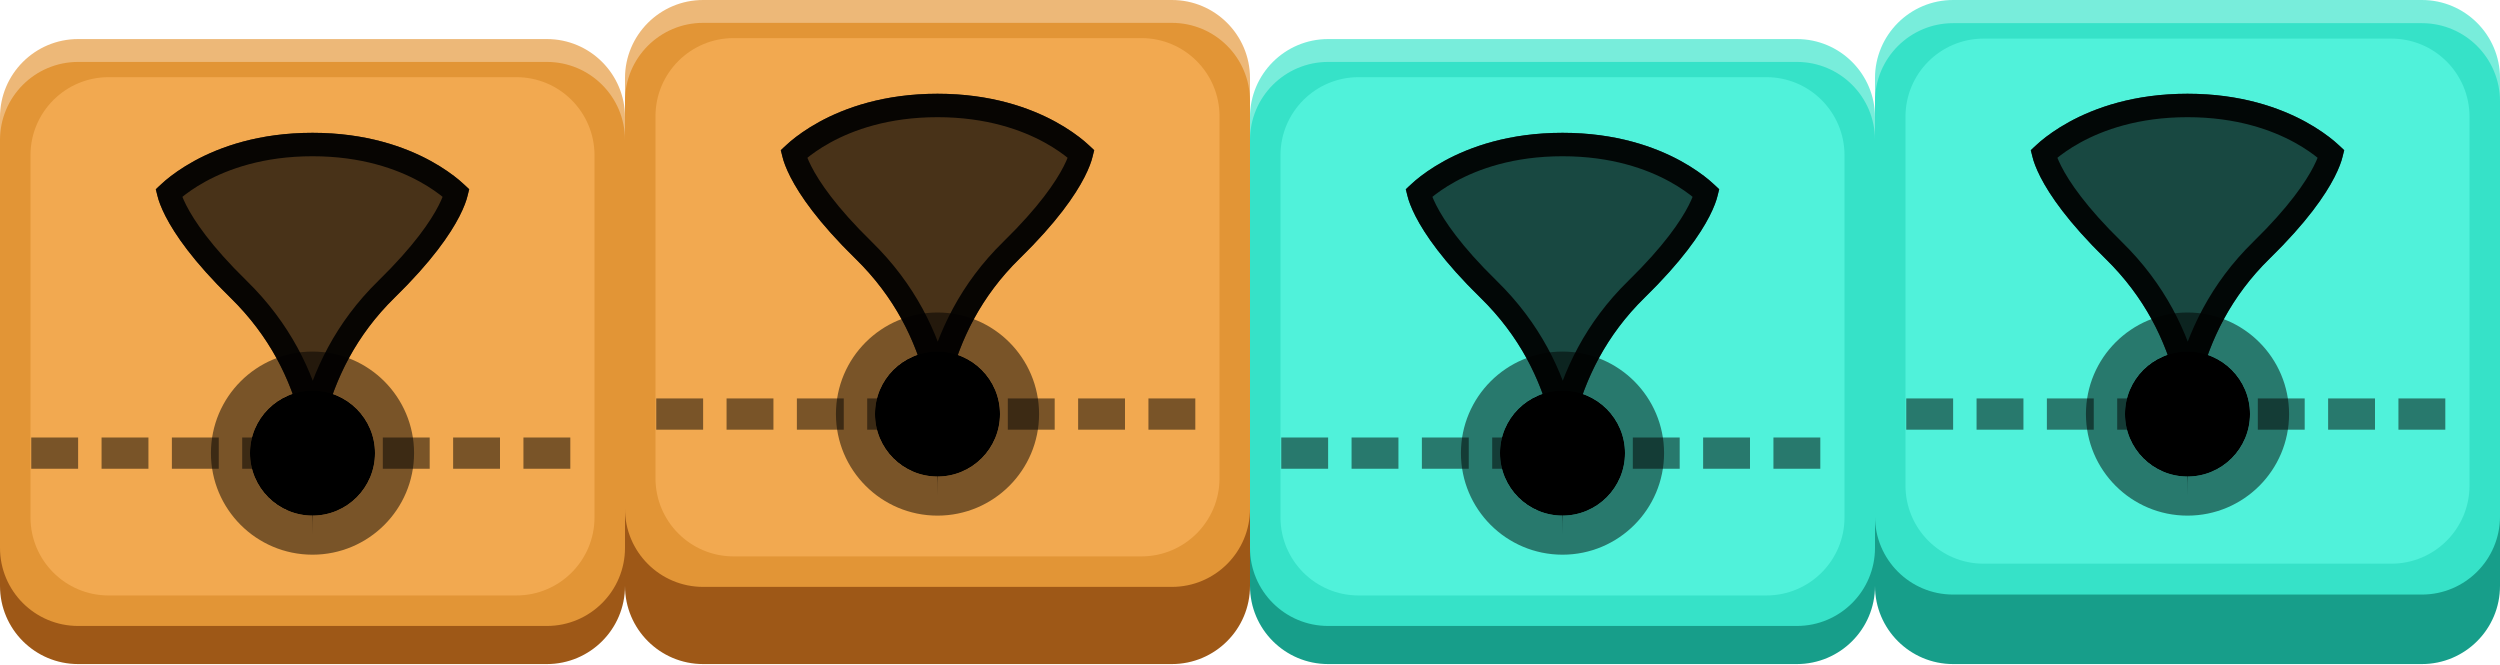
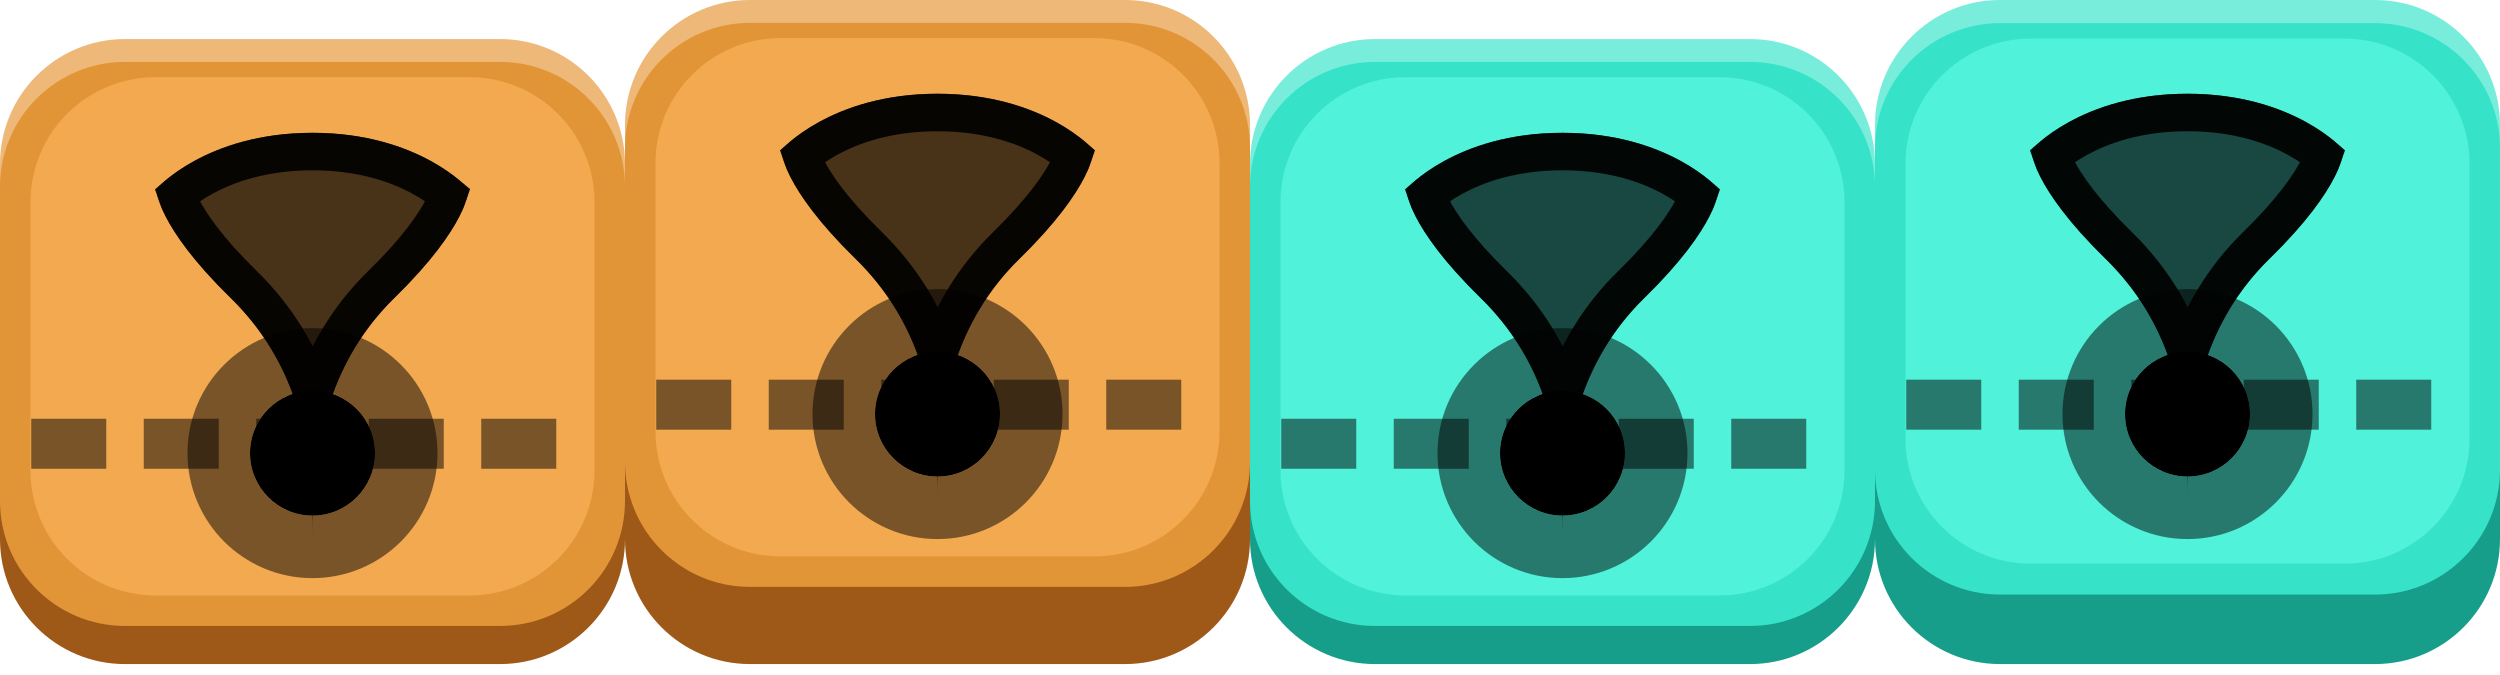
- <svg xmlns="http://www.w3.org/2000/svg" width="320" height="85" viewBox="0 0 320 85" fill="none">
-   <rect y="10.854" width="80" height="74.146" rx="10" fill="#9E5817" />
-   <rect y="5" width="80" height="70.244" rx="10" fill="#EDB878" />
-   <rect y="7.927" width="80" height="72.195" rx="10" fill="#E29536" />
-   <rect x="3.902" y="9.878" width="72.195" height="66.341" rx="10" fill="#F2A950" />
-   <circle cx="8" cy="8" r="8" transform="matrix(1 0 0 -1 32 66)" fill="black" />
-   <circle cx="8" cy="8" r="10.5" transform="matrix(1 0 0 -1 32 66)" stroke="black" stroke-opacity="0.5" stroke-width="5" />
-   <path d="M40 17C26.316 17 20 24.2 20 24.2C20 24.2 20 28.829 29.474 38.086C39.487 47.871 40 59.857 40 68.429C40 59.857 40.758 47.631 50.526 38.086C60 28.829 60 24.2 60 24.2C60 24.2 53.684 17 40 17Z" fill="black" fill-opacity="0.7" />
-   <path d="M22.52 26.988C21.981 25.936 21.726 25.179 21.606 24.715C21.756 24.576 21.942 24.41 22.164 24.225C22.903 23.606 24.04 22.763 25.588 21.916C28.679 20.225 33.433 18.5 40 18.5C46.567 18.5 51.321 20.225 54.411 21.916C55.96 22.763 57.097 23.606 57.836 24.225C58.058 24.41 58.243 24.576 58.394 24.715C58.274 25.179 58.019 25.936 57.48 26.988C56.387 29.125 54.129 32.468 49.478 37.013C44.221 42.15 41.468 48.022 40.034 53.686C38.626 48.081 35.878 42.246 30.522 37.013C25.871 32.468 23.613 29.125 22.52 26.988Z" stroke="black" stroke-opacity="0.9" stroke-width="3" />
-   <rect x="80" y="6" width="80" height="79" rx="10" fill="#9E5817" />
-   <rect x="80" width="80" height="70.244" rx="10" fill="#EDB878" />
-   <rect x="80" y="2.927" width="80" height="72.195" rx="10" fill="#E29536" />
-   <rect x="83.903" y="4.878" width="72.195" height="66.341" rx="10" fill="#F2A950" />
-   <circle cx="8" cy="8" r="8" transform="matrix(1 0 0 -1 112 61)" fill="black" />
-   <circle cx="8" cy="8" r="10.5" transform="matrix(1 0 0 -1 112 61)" stroke="black" stroke-opacity="0.5" stroke-width="5" />
-   <path d="M120 12C106.316 12 100 19.2 100 19.2C100 19.2 100 23.829 109.474 33.086C119.488 42.871 120 54.857 120 63.429C120 54.857 120.758 42.631 130.526 33.086C140 23.829 140 19.2 140 19.2C140 19.2 133.684 12 120 12Z" fill="black" fill-opacity="0.7" />
-   <path d="M102.52 21.988C101.981 20.936 101.726 20.179 101.606 19.715C101.757 19.576 101.942 19.41 102.164 19.225C102.903 18.606 104.04 17.763 105.588 16.916C108.679 15.225 113.433 13.5 120 13.5C126.567 13.5 131.321 15.225 134.412 16.916C135.96 17.763 137.097 18.606 137.836 19.225C138.058 19.41 138.243 19.576 138.394 19.715C138.274 20.179 138.019 20.936 137.48 21.988C136.387 24.125 134.129 27.468 129.478 32.013C124.221 37.15 121.468 43.022 120.034 48.686C118.626 43.081 115.878 37.246 110.522 32.013C105.871 27.468 103.613 24.125 102.52 21.988Z" stroke="black" stroke-opacity="0.9" stroke-width="3" />
-   <rect x="240" y="5.93" width="80" height="79.07" rx="10" fill="#179E8A" />
-   <rect x="240" width="80" height="71.163" rx="10" fill="#78EDDB" />
-   <rect x="240" y="2.965" width="80" height="73.139" rx="10" fill="#36E2C8" />
-   <rect x="243.902" y="4.942" width="72.195" height="67.209" rx="10" fill="#50F2DA" />
-   <circle cx="8" cy="8" r="8" transform="matrix(1 0 0 -1 272 61)" fill="black" />
-   <circle cx="8" cy="8" r="10.5" transform="matrix(1 0 0 -1 272 61)" stroke="black" stroke-opacity="0.5" stroke-width="5" />
-   <path d="M280 12C266.316 12 260 19.2 260 19.2C260 19.2 260 23.829 269.474 33.086C279.488 42.871 280 54.857 280 63.429C280 54.857 280.758 42.631 290.526 33.086C300 23.829 300 19.2 300 19.2C300 19.2 293.684 12 280 12Z" fill="black" fill-opacity="0.7" />
-   <path d="M262.52 21.988C261.981 20.936 261.726 20.179 261.606 19.715C261.757 19.576 261.942 19.41 262.164 19.225C262.903 18.606 264.04 17.763 265.588 16.916C268.679 15.225 273.433 13.5 280 13.5C286.567 13.5 291.321 15.225 294.412 16.916C295.96 17.763 297.097 18.606 297.836 19.225C298.058 19.41 298.243 19.576 298.394 19.715C298.274 20.179 298.019 20.936 297.48 21.988C296.387 24.125 294.129 27.468 289.478 32.013C284.221 37.15 281.468 43.022 280.034 48.686C278.626 43.081 275.878 37.246 270.522 32.013C265.871 27.468 263.613 24.125 262.52 21.988Z" stroke="black" stroke-opacity="0.9" stroke-width="3" />
-   <rect x="160" y="10.854" width="80" height="74.146" rx="10" fill="#179E8A" />
-   <rect x="160" y="5" width="80" height="70.244" rx="10" fill="#78EDDB" />
-   <rect x="160" y="7.927" width="80" height="72.195" rx="10" fill="#36E2C8" />
-   <rect x="163.902" y="9.878" width="72.195" height="66.341" rx="10" fill="#50F2DA" />
-   <circle cx="8" cy="8" r="8" transform="matrix(1 0 0 -1 192 66)" fill="black" />
-   <circle cx="8" cy="8" r="10.5" transform="matrix(1 0 0 -1 192 66)" stroke="black" stroke-opacity="0.5" stroke-width="5" />
-   <path d="M200 17C186.316 17 180 24.2 180 24.2C180 24.2 180 28.829 189.474 38.086C199.488 47.871 200 59.857 200 68.429C200 59.857 200.758 47.631 210.526 38.086C220 28.829 220 24.2 220 24.2C220 24.2 213.684 17 200 17Z" fill="black" fill-opacity="0.7" />
-   <path d="M182.52 26.988C181.981 25.936 181.726 25.179 181.606 24.715C181.757 24.576 181.942 24.41 182.164 24.225C182.903 23.606 184.04 22.763 185.588 21.916C188.679 20.225 193.433 18.5 200 18.5C206.567 18.5 211.321 20.225 214.412 21.916C215.96 22.763 217.097 23.606 217.836 24.225C218.058 24.41 218.243 24.576 218.394 24.715C218.274 25.179 218.019 25.936 217.48 26.988C216.387 29.125 214.129 32.468 209.478 37.013C204.221 42.15 201.468 48.022 200.034 53.686C198.626 48.081 195.878 42.246 190.522 37.013C185.871 32.468 183.613 29.125 182.52 26.988Z" stroke="black" stroke-opacity="0.9" stroke-width="3" />
-   <line x1="4" y1="58" x2="76" y2="58" stroke="black" stroke-opacity="0.5" stroke-width="4" stroke-dasharray="6 3" />
-   <line x1="164" y1="58" x2="236" y2="58" stroke="black" stroke-opacity="0.5" stroke-width="4" stroke-dasharray="6 3" />
-   <line x1="84" y1="53" x2="156" y2="53" stroke="black" stroke-opacity="0.5" stroke-width="4" stroke-dasharray="6 3" />
-   <line x1="244" y1="53" x2="316" y2="53" stroke="black" stroke-opacity="0.5" stroke-width="4" stroke-dasharray="6 3" />
+ <svg xmlns="http://www.w3.org/2000/svg" width="200" height="54" viewBox="0 0 200 54" fill="none">
+   <rect y="6.784" width="50" height="46.342" rx="10" fill="#9E5817" />
+   <rect y="3.125" width="50" height="43.902" rx="10" fill="#EDB878" />
+   <rect y="4.954" width="50" height="45.122" rx="10" fill="#E29536" />
+   <rect x="2.439" y="6.174" width="45.122" height="41.463" rx="10" fill="#F2A950" />
+   <circle cx="5" cy="5" r="5" transform="matrix(1 0 0 -1 20 41.25)" fill="black" />
+   <circle cx="5" cy="5" r="7.5" transform="matrix(1 0 0 -1 20 41.25)" stroke="black" stroke-opacity="0.5" stroke-width="5" />
+   <path d="M25 10.625C16.447 10.625 12.5 15.125 12.5 15.125C12.5 15.125 12.5 18.018 18.421 23.804C24.68 29.919 25 37.411 25 42.768C25 37.411 25.474 29.77 31.579 23.804C37.5 18.018 37.5 15.125 37.5 15.125C37.5 15.125 33.553 10.625 25 10.625Z" fill="black" fill-opacity="0.7" />
+   <path d="M14.147 15.628C14.168 15.61 14.191 15.591 14.213 15.572C14.651 15.206 15.331 14.701 16.263 14.191C18.12 13.175 20.999 12.125 25 12.125C29.001 12.125 31.88 13.175 33.737 14.191C34.669 14.701 35.349 15.206 35.786 15.572C35.809 15.591 35.831 15.61 35.853 15.628C35.768 15.875 35.634 16.203 35.425 16.611C34.775 17.88 33.405 19.922 30.531 22.731C27.73 25.467 26.04 28.527 25.022 31.556C24.012 28.558 22.316 25.512 19.469 22.731C16.595 19.922 15.225 17.88 14.575 16.611C14.366 16.203 14.232 15.875 14.147 15.628Z" stroke="black" stroke-opacity="0.9" stroke-width="3" />
+   <rect x="50" y="3.75" width="50" height="49.375" rx="10" fill="#9E5817" />
+   <rect x="50" width="50" height="43.902" rx="10" fill="#EDB878" />
+   <rect x="50" y="1.829" width="50" height="45.122" rx="10" fill="#E29536" />
+   <rect x="52.439" y="3.049" width="45.122" height="41.463" rx="10" fill="#F2A950" />
+   <circle cx="5" cy="5" r="5" transform="matrix(1 0 0 -1 70 38.125)" fill="black" />
+   <circle cx="5" cy="5" r="7.5" transform="matrix(1 0 0 -1 70 38.125)" stroke="black" stroke-opacity="0.5" stroke-width="5" />
+   <path d="M75 7.5C66.447 7.5 62.5 12 62.5 12C62.5 12 62.5 14.893 68.421 20.679C74.68 26.794 75 34.286 75 39.643C75 34.286 75.474 26.645 81.579 20.679C87.5 14.893 87.5 12 87.5 12C87.5 12 83.553 7.5 75 7.5Z" fill="black" fill-opacity="0.7" />
+   <path d="M64.147 12.503C64.168 12.485 64.191 12.466 64.213 12.447C64.651 12.081 65.331 11.576 66.263 11.066C68.12 10.05 70.999 9 75 9C79.001 9 81.88 10.05 83.737 11.066C84.669 11.576 85.349 12.081 85.787 12.447C85.809 12.466 85.832 12.485 85.853 12.503C85.768 12.75 85.634 13.078 85.424 13.486C84.775 14.755 83.405 16.797 80.531 19.606C77.73 22.342 76.04 25.402 75.022 28.431C74.012 25.433 72.316 22.387 69.469 19.606C66.595 16.797 65.225 14.755 64.576 13.486C64.366 13.078 64.232 12.75 64.147 12.503Z" stroke="black" stroke-opacity="0.9" stroke-width="3" />
+   <rect x="150" y="3.706" width="50" height="49.419" rx="10" fill="#179E8A" />
+   <rect x="150" width="50" height="44.477" rx="10" fill="#78EDDB" />
+   <rect x="150" y="1.853" width="50" height="45.712" rx="10" fill="#36E2C8" />
+   <rect x="152.439" y="3.089" width="45.122" height="42.006" rx="10" fill="#50F2DA" />
+   <circle cx="5" cy="5" r="5" transform="matrix(1 0 0 -1 170 38.125)" fill="black" />
+   <circle cx="5" cy="5" r="7.5" transform="matrix(1 0 0 -1 170 38.125)" stroke="black" stroke-opacity="0.5" stroke-width="5" />
+   <path d="M175 7.5C166.447 7.5 162.5 12 162.5 12C162.5 12 162.5 14.893 168.421 20.679C174.68 26.794 175 34.286 175 39.643C175 34.286 175.473 26.645 181.579 20.679C187.5 14.893 187.5 12 187.5 12C187.5 12 183.553 7.5 175 7.5Z" fill="black" fill-opacity="0.7" />
+   <path d="M164.147 12.503C164.168 12.485 164.191 12.466 164.214 12.447C164.651 12.081 165.331 11.576 166.263 11.066C168.12 10.05 170.999 9 175 9C179.001 9 181.88 10.05 183.737 11.066C184.669 11.576 185.349 12.081 185.786 12.447C185.809 12.466 185.832 12.485 185.853 12.503C185.768 12.75 185.634 13.078 185.425 13.486C184.775 14.755 183.405 16.797 180.531 19.606C177.73 22.342 176.039 25.402 175.022 28.431C174.012 25.433 172.316 22.387 169.469 19.606C166.595 16.797 165.225 14.755 164.575 13.486C164.366 13.078 164.232 12.75 164.147 12.503Z" stroke="black" stroke-opacity="0.9" stroke-width="3" />
+   <rect x="100" y="6.784" width="50" height="46.342" rx="10" fill="#179E8A" />
+   <rect x="100" y="3.125" width="50" height="43.902" rx="10" fill="#78EDDB" />
+   <rect x="100" y="4.954" width="50" height="45.122" rx="10" fill="#36E2C8" />
+   <rect x="102.439" y="6.174" width="45.122" height="41.463" rx="10" fill="#50F2DA" />
+   <circle cx="5" cy="5" r="5" transform="matrix(1 0 0 -1 120 41.25)" fill="black" />
+   <circle cx="5" cy="5" r="7.5" transform="matrix(1 0 0 -1 120 41.25)" stroke="black" stroke-opacity="0.5" stroke-width="5" />
+   <path d="M125 10.625C116.447 10.625 112.5 15.125 112.5 15.125C112.5 15.125 112.5 18.018 118.421 23.804C124.68 29.919 125 37.411 125 42.768C125 37.411 125.473 29.77 131.579 23.804C137.5 18.018 137.5 15.125 137.5 15.125C137.5 15.125 133.553 10.625 125 10.625Z" fill="black" fill-opacity="0.7" />
+   <path d="M114.147 15.628C114.168 15.61 114.191 15.591 114.214 15.572C114.651 15.206 115.331 14.701 116.263 14.191C118.12 13.175 120.999 12.125 125 12.125C129.001 12.125 131.88 13.175 133.737 14.191C134.669 14.701 135.349 15.206 135.786 15.572C135.809 15.591 135.832 15.61 135.853 15.628C135.768 15.875 135.634 16.203 135.425 16.611C134.775 17.88 133.405 19.922 130.531 22.731C127.73 25.467 126.039 28.527 125.022 31.556C124.012 28.558 122.316 25.512 119.469 22.731C116.595 19.922 115.225 17.88 114.575 16.611C114.366 16.203 114.232 15.875 114.147 15.628Z" stroke="black" stroke-opacity="0.9" stroke-width="3" />
+   <line x1="2.5" y1="35.5" x2="47.5" y2="35.5" stroke="black" stroke-opacity="0.5" stroke-width="4" stroke-dasharray="6 3" />
+   <line x1="102.5" y1="35.5" x2="147.5" y2="35.5" stroke="black" stroke-opacity="0.5" stroke-width="4" stroke-dasharray="6 3" />
+   <line x1="52.5" y1="32.375" x2="97.5" y2="32.375" stroke="black" stroke-opacity="0.5" stroke-width="4" stroke-dasharray="6 3" />
+   <line x1="152.5" y1="32.375" x2="197.5" y2="32.375" stroke="black" stroke-opacity="0.5" stroke-width="4" stroke-dasharray="6 3" />
</svg>
